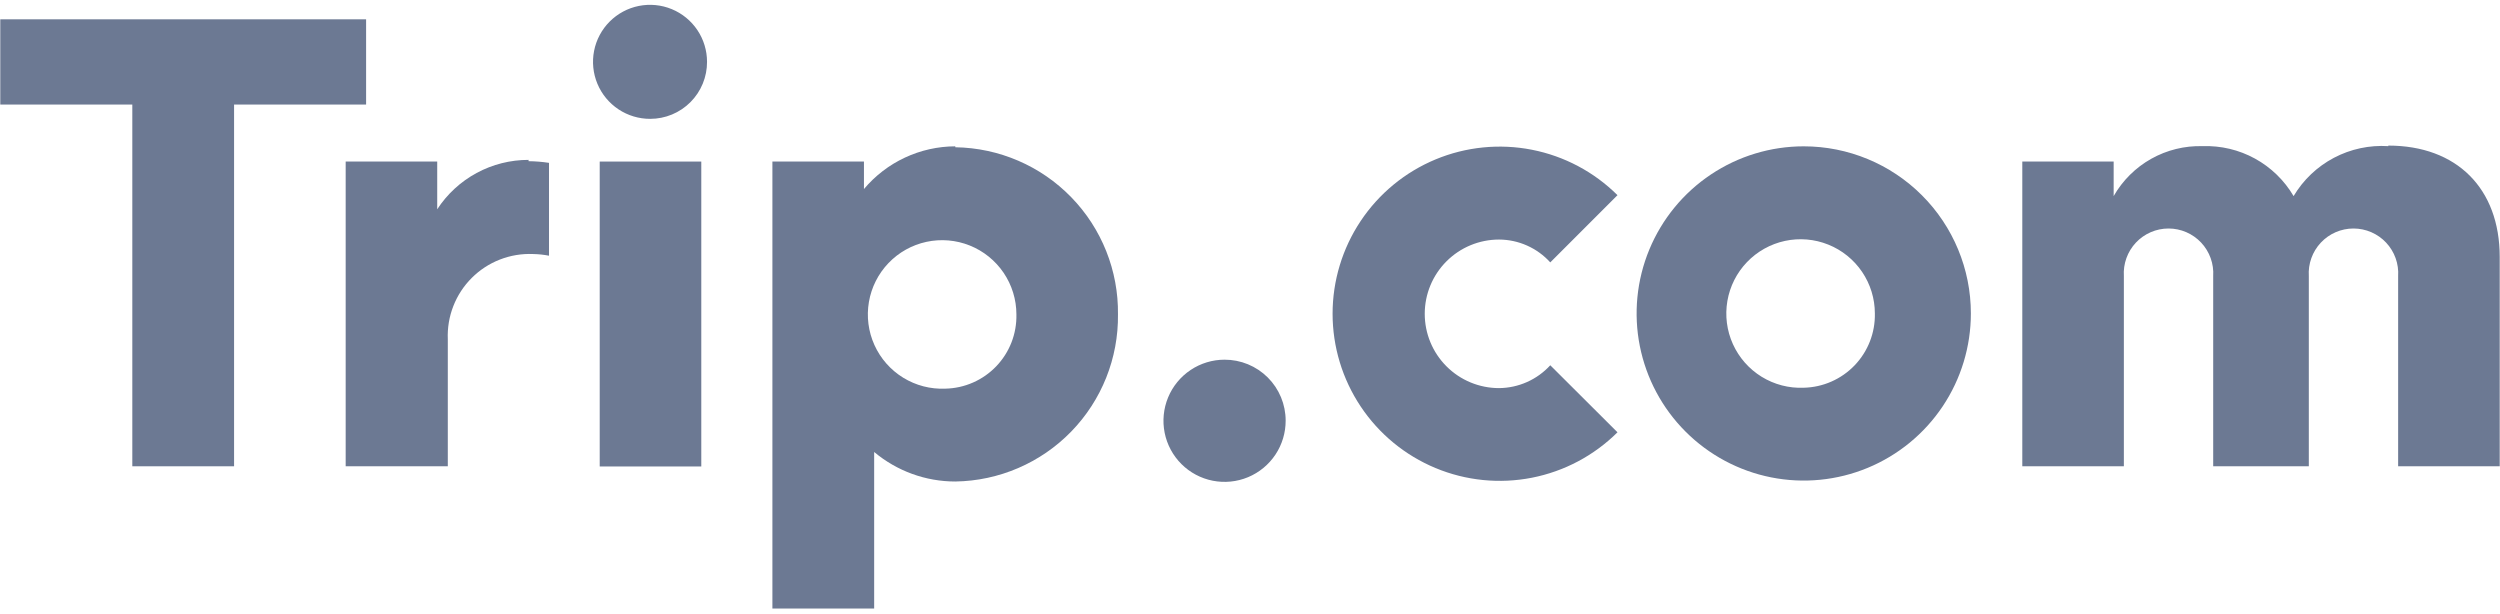
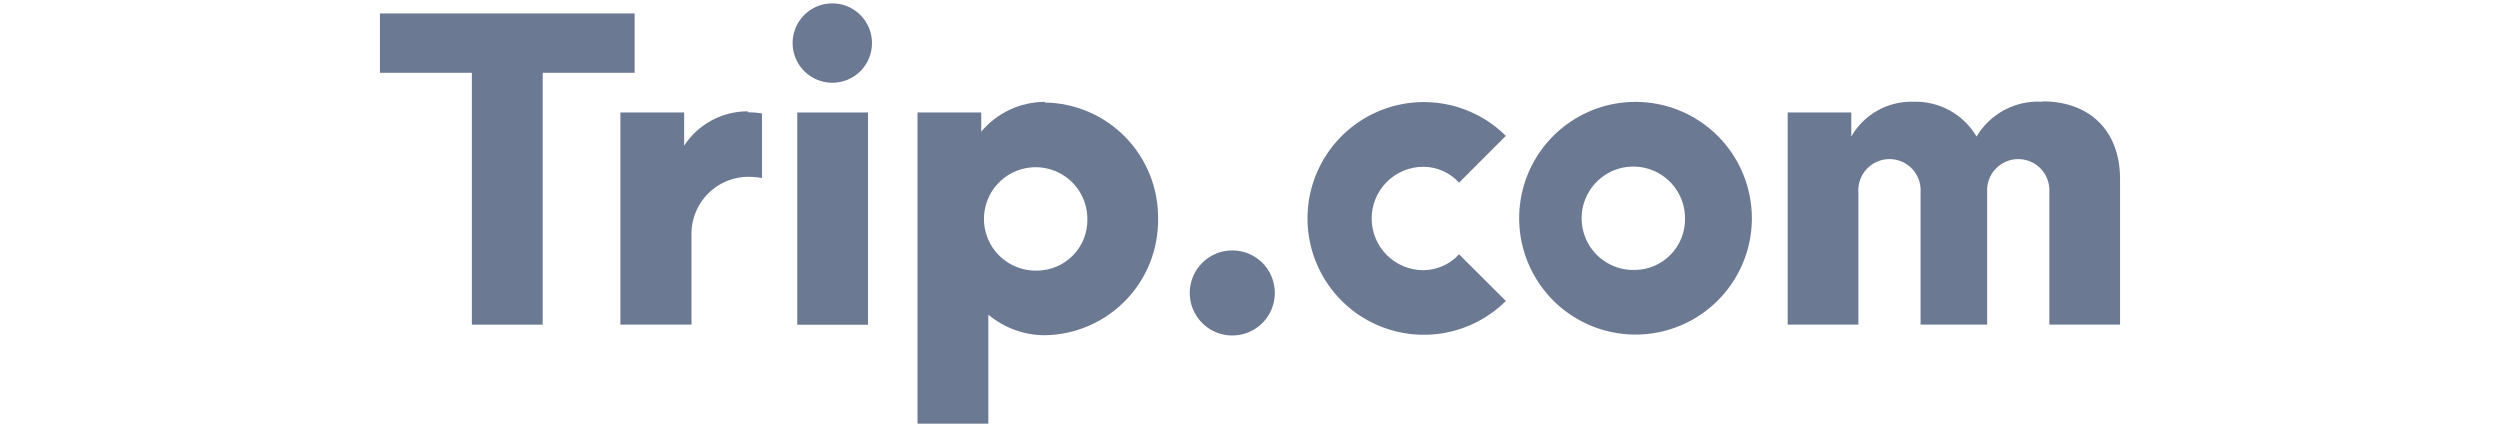
- <svg xmlns="http://www.w3.org/2000/svg" width="322" height="79" viewBox="0 0 322 79" fill="none">
+ <svg xmlns="http://www.w3.org/2000/svg" width="322" height="55" viewBox="0 0 322 79" fill="none">
  <path d="M123.044 18.847C120.8 18.853 118.585 19.349 116.553 20.299C114.521 21.249 112.72 22.631 111.277 24.348V20.808H99.485V78.377H112.592V58.215C115.521 60.672 119.221 62.018 123.044 62.018C128.675 61.936 134.043 59.623 137.971 55.588C141.899 51.552 144.066 46.123 143.995 40.492C144.066 34.861 141.899 29.432 137.971 25.397C134.043 21.361 128.675 19.049 123.044 18.967M143.995 40.492C144.066 34.861 141.899 29.432 137.971 25.397C134.043 21.361 128.675 19.049 123.044 18.967M121.752 50.059C119.845 50.14 117.957 49.649 116.331 48.648C114.705 47.648 113.416 46.183 112.629 44.444C111.842 42.705 111.594 40.77 111.916 38.888C112.238 37.006 113.115 35.264 114.436 33.885C115.756 32.506 117.459 31.553 119.325 31.15C121.191 30.747 123.135 30.911 124.907 31.622C126.679 32.332 128.197 33.556 129.268 35.137C130.338 36.718 130.911 38.583 130.913 40.492C130.941 41.722 130.727 42.946 130.282 44.093C129.836 45.24 129.169 46.288 128.318 47.177C127.467 48.066 126.449 48.778 125.322 49.272C124.196 49.767 122.983 50.034 121.752 50.059Z" fill="#6C7993" />
  <path d="M165.592 54.173C165.597 55.73 165.139 57.254 164.278 58.551C163.416 59.848 162.189 60.861 160.751 61.46C159.314 62.059 157.731 62.218 156.203 61.917C154.675 61.617 153.271 60.869 152.168 59.77C151.065 58.67 150.313 57.268 150.007 55.741C149.702 54.214 149.856 52.63 150.451 51.191C151.046 49.752 152.055 48.522 153.349 47.656C154.644 46.79 156.166 46.328 157.723 46.328C158.755 46.325 159.778 46.526 160.733 46.918C161.687 47.311 162.555 47.889 163.286 48.617C164.017 49.346 164.597 50.212 164.993 51.165C165.388 52.119 165.592 53.141 165.592 54.173Z" fill="#6C7993" />
  <path fill-rule="evenodd" clip-rule="evenodd" d="M83.747 15.308C82.294 15.312 80.872 14.886 79.662 14.082C78.451 13.278 77.506 12.133 76.947 10.792C76.387 9.45 76.238 7.973 76.519 6.547C76.8 5.121 77.497 3.811 78.523 2.782C79.549 1.752 80.857 1.051 82.282 0.765C83.707 0.48 85.185 0.624 86.528 1.179C87.871 1.734 89.019 2.675 89.827 3.883C90.635 5.091 91.066 6.512 91.066 7.965C91.069 8.928 90.882 9.883 90.516 10.773C90.15 11.664 89.611 12.474 88.931 13.156C88.251 13.838 87.443 14.379 86.554 14.748C85.664 15.118 84.71 15.308 83.747 15.308Z" fill="#6C7993" />
  <path d="M90.326 20.809H77.243V60.081H90.326V20.809Z" fill="#6C7993" />
  <path fill-rule="evenodd" clip-rule="evenodd" d="M0.037 2.488V13.466H17.042V60.057H30.149V13.466H47.154V2.488H0.037Z" fill="#6C7993" />
  <path d="M193.073 49.988C190.536 49.988 188.103 48.98 186.309 47.186C184.514 45.392 183.507 42.958 183.507 40.421C183.507 37.883 184.514 35.45 186.309 33.656C188.103 31.862 190.536 30.854 193.073 30.854C194.318 30.858 195.548 31.122 196.684 31.628C197.821 32.135 198.839 32.873 199.675 33.796L208.333 25.138C205.317 22.142 201.481 20.106 197.309 19.287C193.138 18.468 188.817 18.902 184.892 20.535C180.967 22.169 177.613 24.928 175.255 28.465C172.896 32.002 171.637 36.158 171.637 40.409C171.637 44.66 172.896 48.816 175.255 52.353C177.613 55.89 180.967 58.649 184.892 60.282C188.817 61.916 193.138 62.35 197.309 61.531C201.481 60.712 205.317 58.676 208.333 55.68L199.675 47.046C198.836 47.964 197.817 48.699 196.681 49.205C195.545 49.711 194.317 49.978 193.073 49.988Z" fill="#6C7993" />
  <path fill-rule="evenodd" clip-rule="evenodd" d="M307.613 18.824C305.184 18.67 302.761 19.19 300.609 20.325C298.457 21.46 296.66 23.167 295.415 25.258C294.222 23.229 292.504 21.56 290.441 20.427C288.378 19.295 286.047 18.741 283.695 18.824C281.382 18.758 279.094 19.321 277.076 20.454C275.059 21.587 273.387 23.248 272.239 25.258V20.809H260.472V60.057H273.554V35.566C273.504 34.779 273.615 33.991 273.881 33.249C274.147 32.507 274.562 31.827 275.102 31.252C275.641 30.677 276.292 30.219 277.015 29.906C277.739 29.592 278.518 29.431 279.307 29.431C280.095 29.431 280.875 29.592 281.598 29.906C282.321 30.219 282.972 30.677 283.512 31.252C284.051 31.827 284.466 32.507 284.732 33.249C284.998 33.991 285.109 34.779 285.059 35.566V60.057H297.376V35.566C297.325 34.779 297.436 33.991 297.703 33.249C297.969 32.507 298.384 31.827 298.923 31.252C299.462 30.677 300.114 30.219 300.837 29.906C301.56 29.592 302.34 29.431 303.128 29.431C303.916 29.431 304.696 29.592 305.419 29.906C306.143 30.219 306.794 30.677 307.333 31.252C307.872 31.827 308.288 32.507 308.554 33.249C308.82 33.991 308.931 34.779 308.88 35.566V60.057H321.963V33.102C321.963 24.253 316.414 18.752 307.613 18.752" fill="#6C7993" />
  <path d="M232.322 18.847C228.065 18.847 223.903 20.11 220.363 22.475C216.824 24.84 214.065 28.202 212.435 32.135C210.806 36.069 210.38 40.397 211.21 44.572C212.041 48.748 214.091 52.583 217.102 55.594C220.112 58.604 223.947 60.654 228.123 61.485C232.299 62.315 236.627 61.889 240.56 60.26C244.493 58.63 247.855 55.872 250.22 52.332C252.586 48.792 253.848 44.63 253.848 40.373C253.848 34.664 251.58 29.189 247.543 25.152C243.507 21.115 238.031 18.847 232.322 18.847ZM232.322 49.94C230.415 50.021 228.527 49.529 226.901 48.529C225.275 47.528 223.986 46.064 223.199 44.324C222.412 42.585 222.164 40.65 222.486 38.768C222.808 36.886 223.685 35.144 225.006 33.765C226.326 32.386 228.029 31.434 229.895 31.03C231.761 30.627 233.705 30.791 235.477 31.502C237.249 32.212 238.768 33.437 239.838 35.018C240.908 36.599 241.481 38.464 241.483 40.373C241.534 42.855 240.598 45.257 238.881 47.051C237.164 48.844 234.805 49.883 232.322 49.94Z" fill="#6C7993" />
  <path d="M68.081 20.593C65.745 20.589 63.444 21.169 61.389 22.28C59.334 23.391 57.59 24.998 56.314 26.955V20.808H44.523V60.057H57.677V43.697C57.616 42.239 57.858 40.785 58.389 39.425C58.919 38.066 59.725 36.831 60.757 35.8C61.789 34.768 63.023 33.961 64.383 33.431C65.742 32.901 67.197 32.658 68.655 32.719C69.346 32.731 70.034 32.803 70.712 32.935V20.976C69.841 20.843 68.962 20.771 68.081 20.761" fill="#6C7993" />
</svg>
